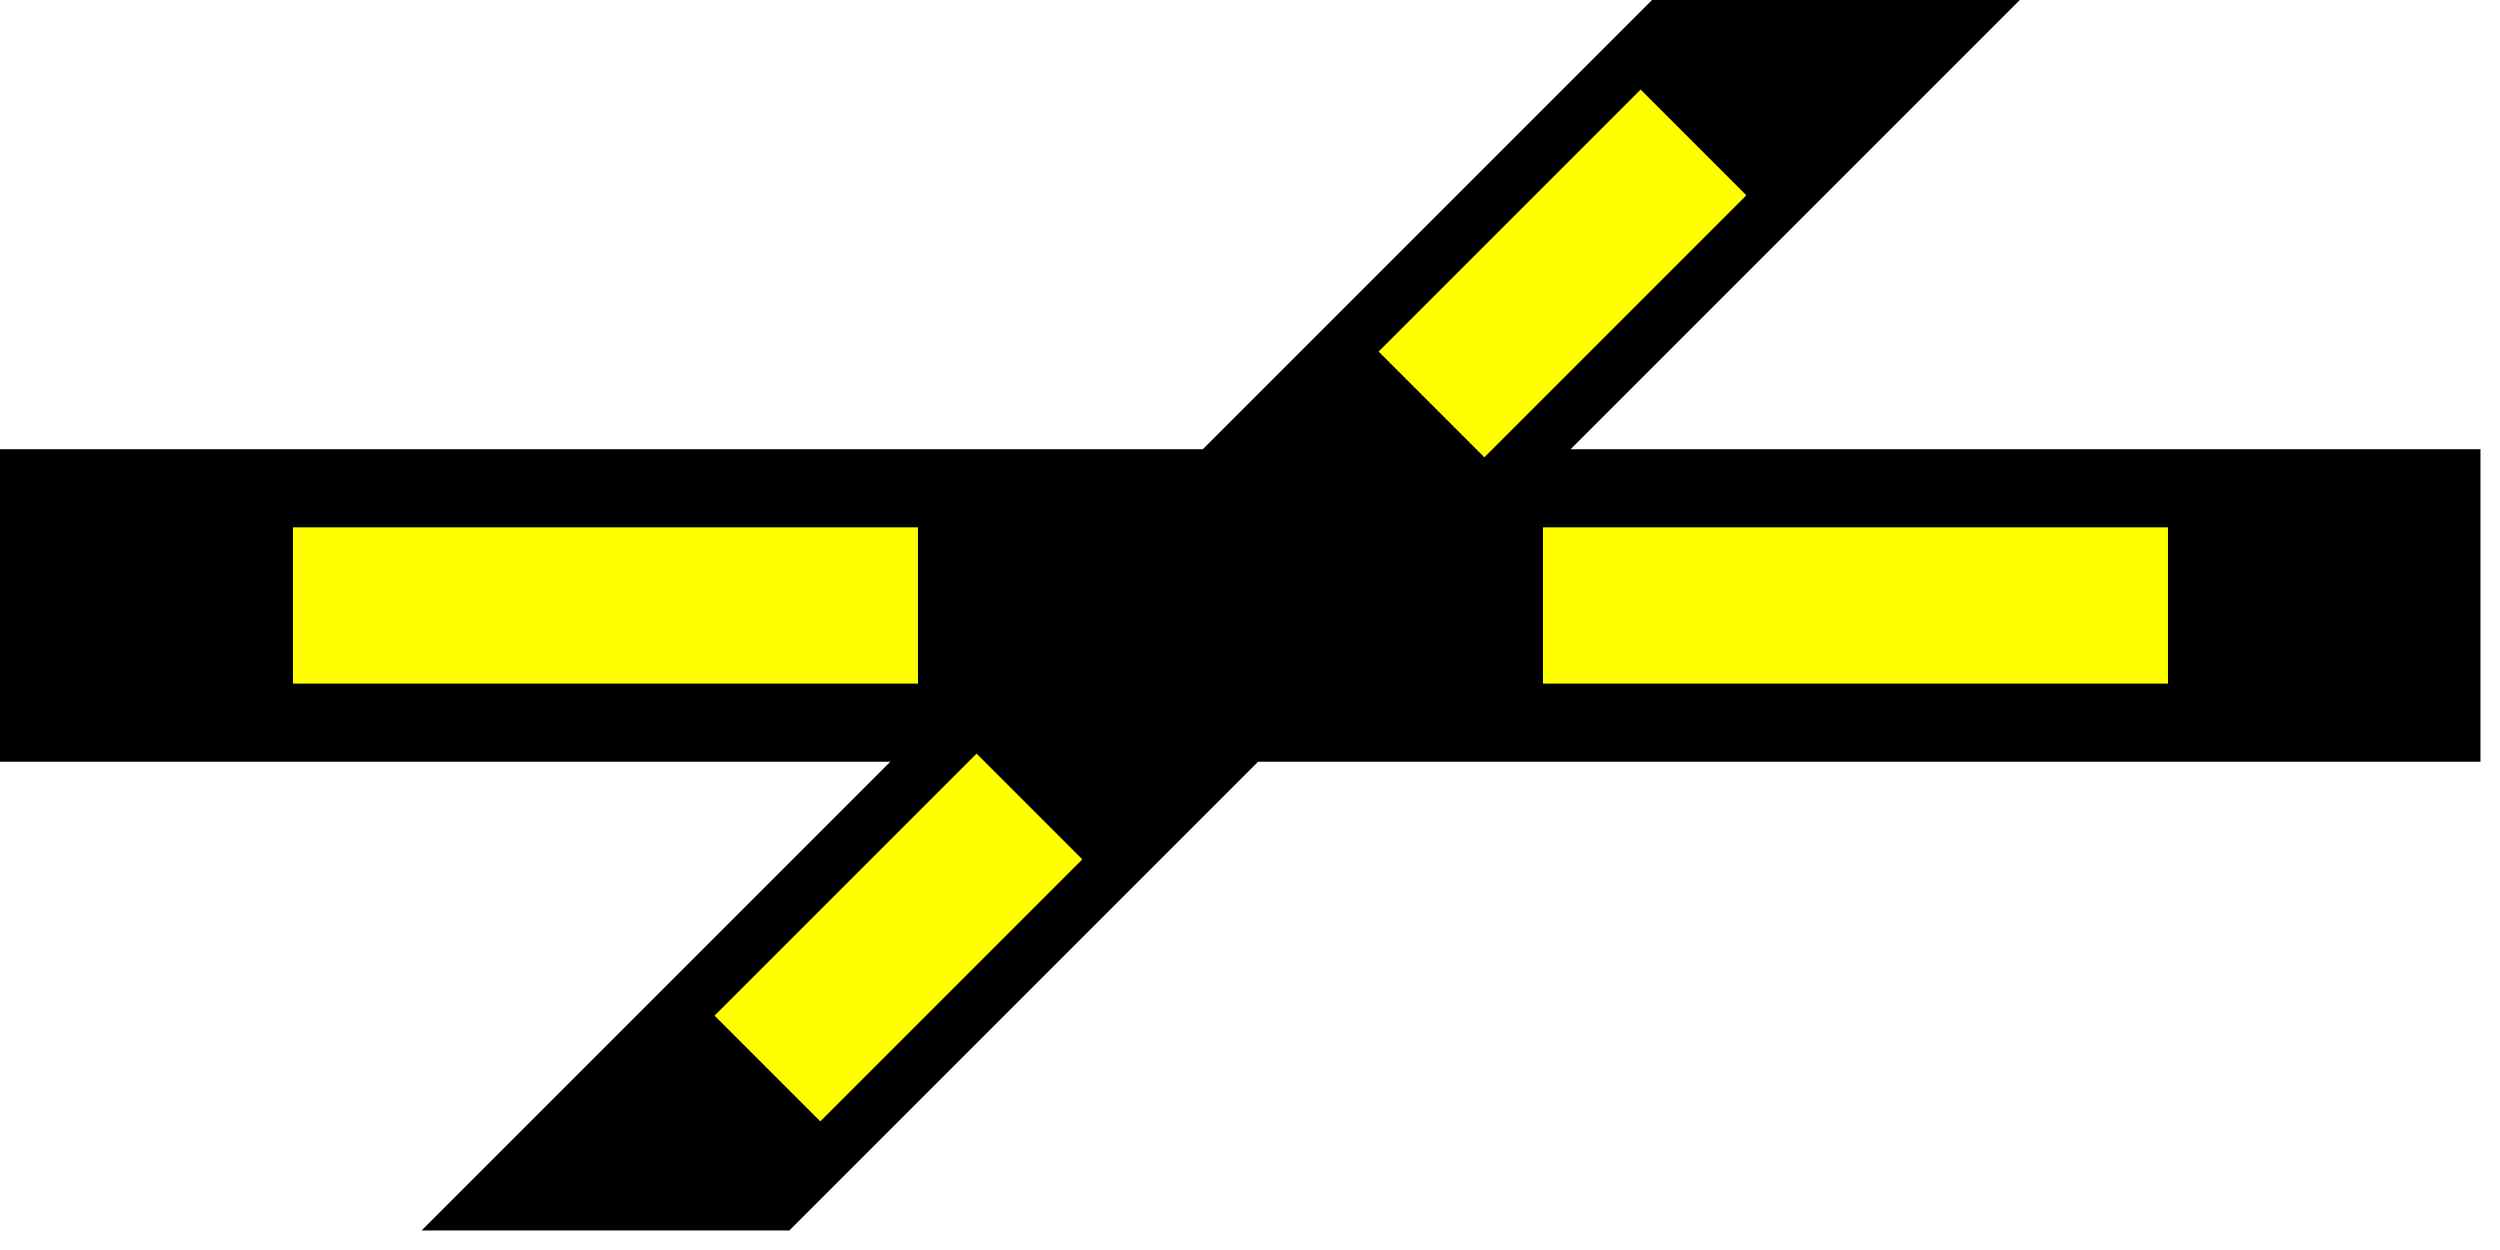
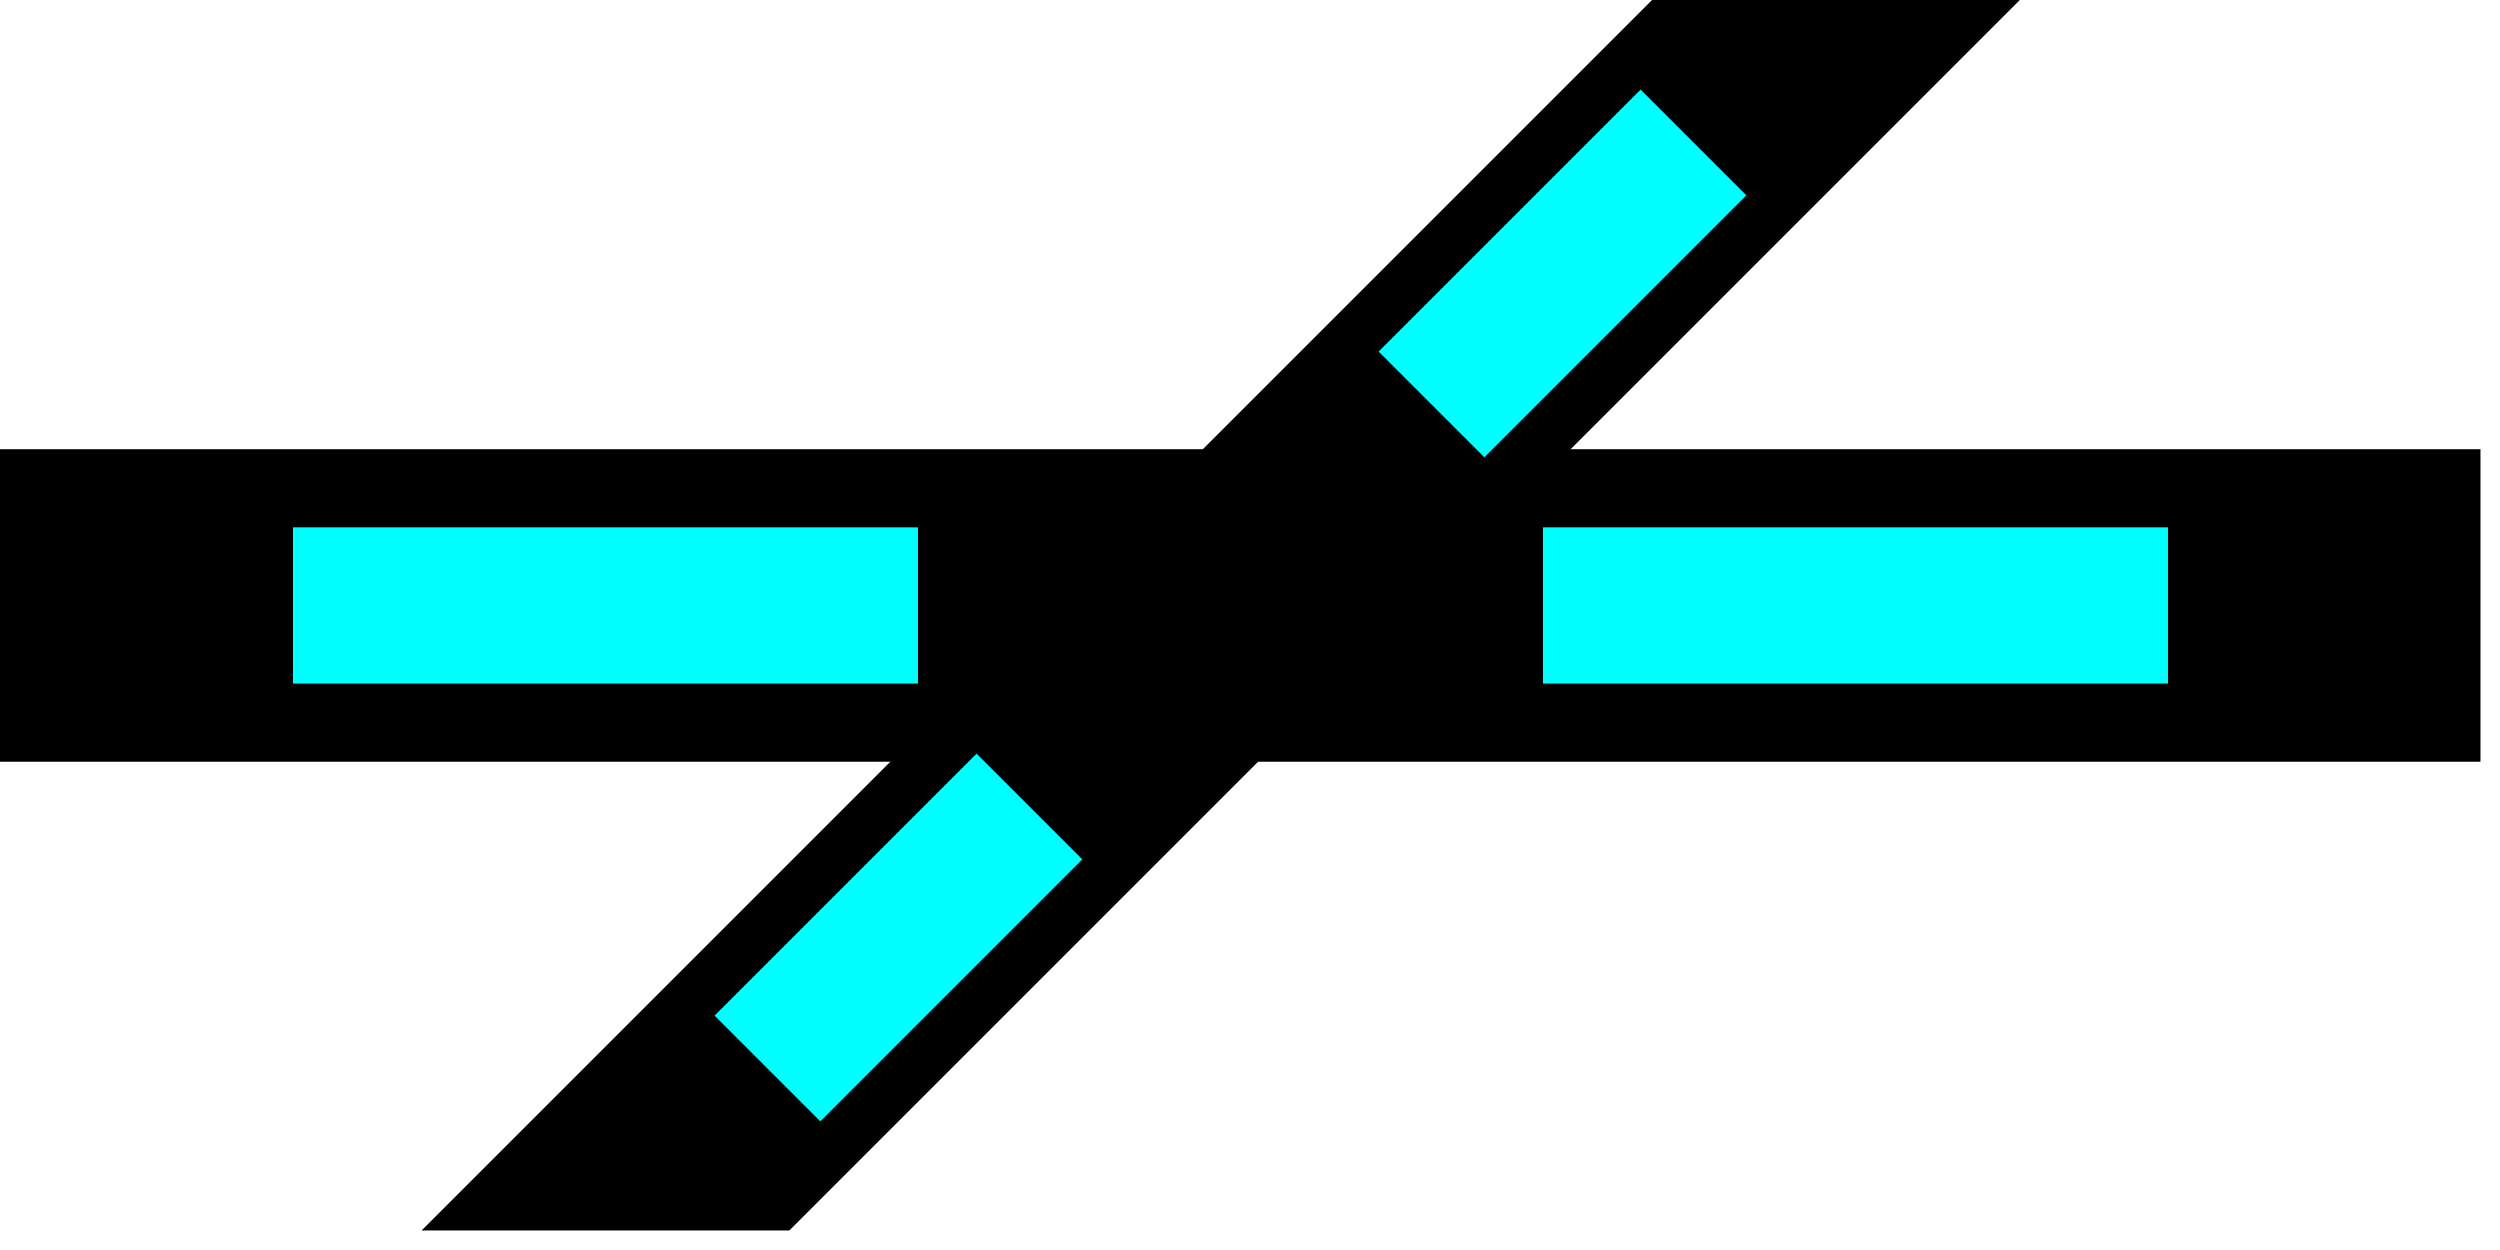
<svg width="64" height="32">
  <g>
    <path stroke="rgb(0,0,0)" fill="rgb(0,0,0)" d="M 0,12 L 63,12 L 63,19 L 0,19 z " />
-     <path stroke="rgb(255,255,0)" fill="rgb(255,255,0)" d="M 8,14 L 23,14 L 23,17 L 8,17 z " />
-     <path stroke="rgb(255,255,0)" fill="rgb(255,255,0)" d="M 40,14 L 55,14 L 55,17 L 40,17 z " />
+     <path stroke="rgb(0,255,255)" fill="rgb(0,255,255)" d="M 8,14 L 23,14 L 23,17 L 8,17 z " />
+     <path stroke="rgb(0,255,255)" fill="rgb(0,255,255)" d="M 40,14 L 55,14 L 55,17 L 40,17 z " />
    <path stroke="rgb(0,0,0)" fill="rgb(0,0,0)" d="M 43,0 L 51,0 L 20,31 L 12,31 z " />
-     <path stroke="rgb(255,255,0)" fill="rgb(255,255,0)" d="M 42,3 L 44,5 L 38,11 L 36,9 z " />
-     <path stroke="rgb(255,255,0)" fill="rgb(255,255,0)" d="M 25,20 L 27,22 L 21,28 L 19,26 z " />
+     <path stroke="rgb(0,255,255)" fill="rgb(0,255,255)" d="M 42,3 L 44,5 L 38,11 L 36,9 z " />
+     <path stroke="rgb(0,255,255)" fill="rgb(0,255,255)" d="M 25,20 L 27,22 L 21,28 L 19,26 z " />
  </g>
</svg>
